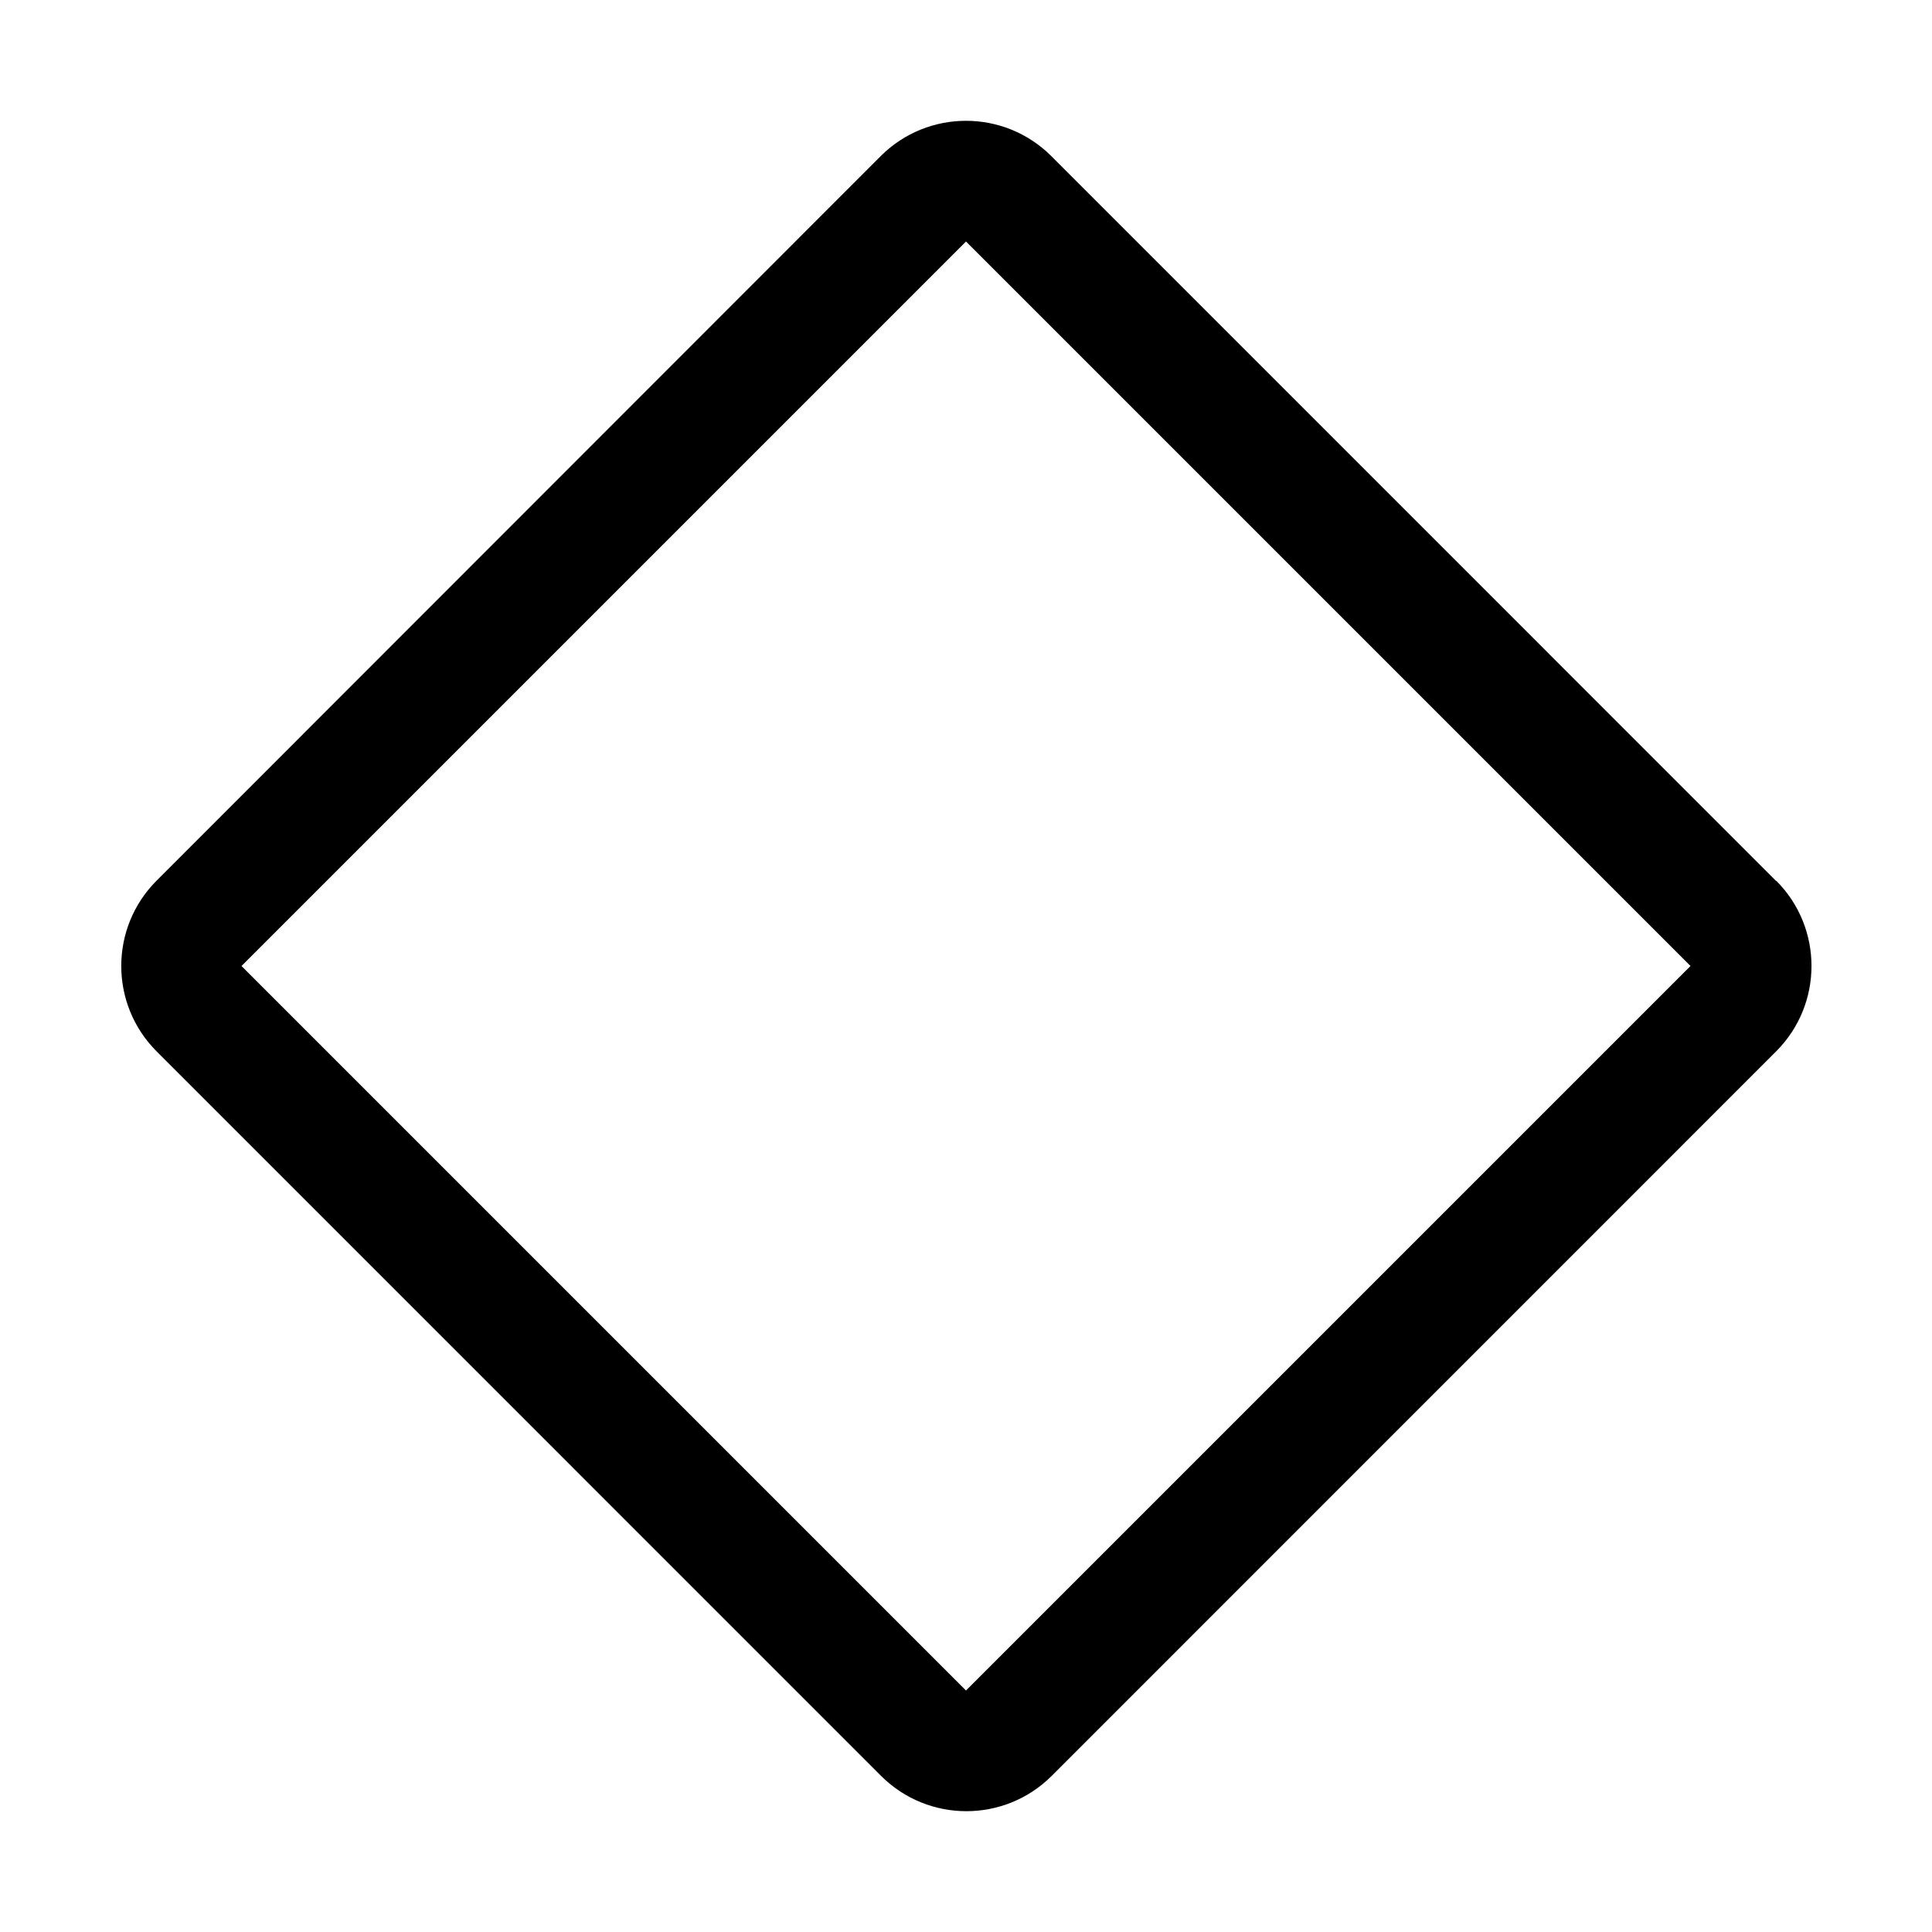
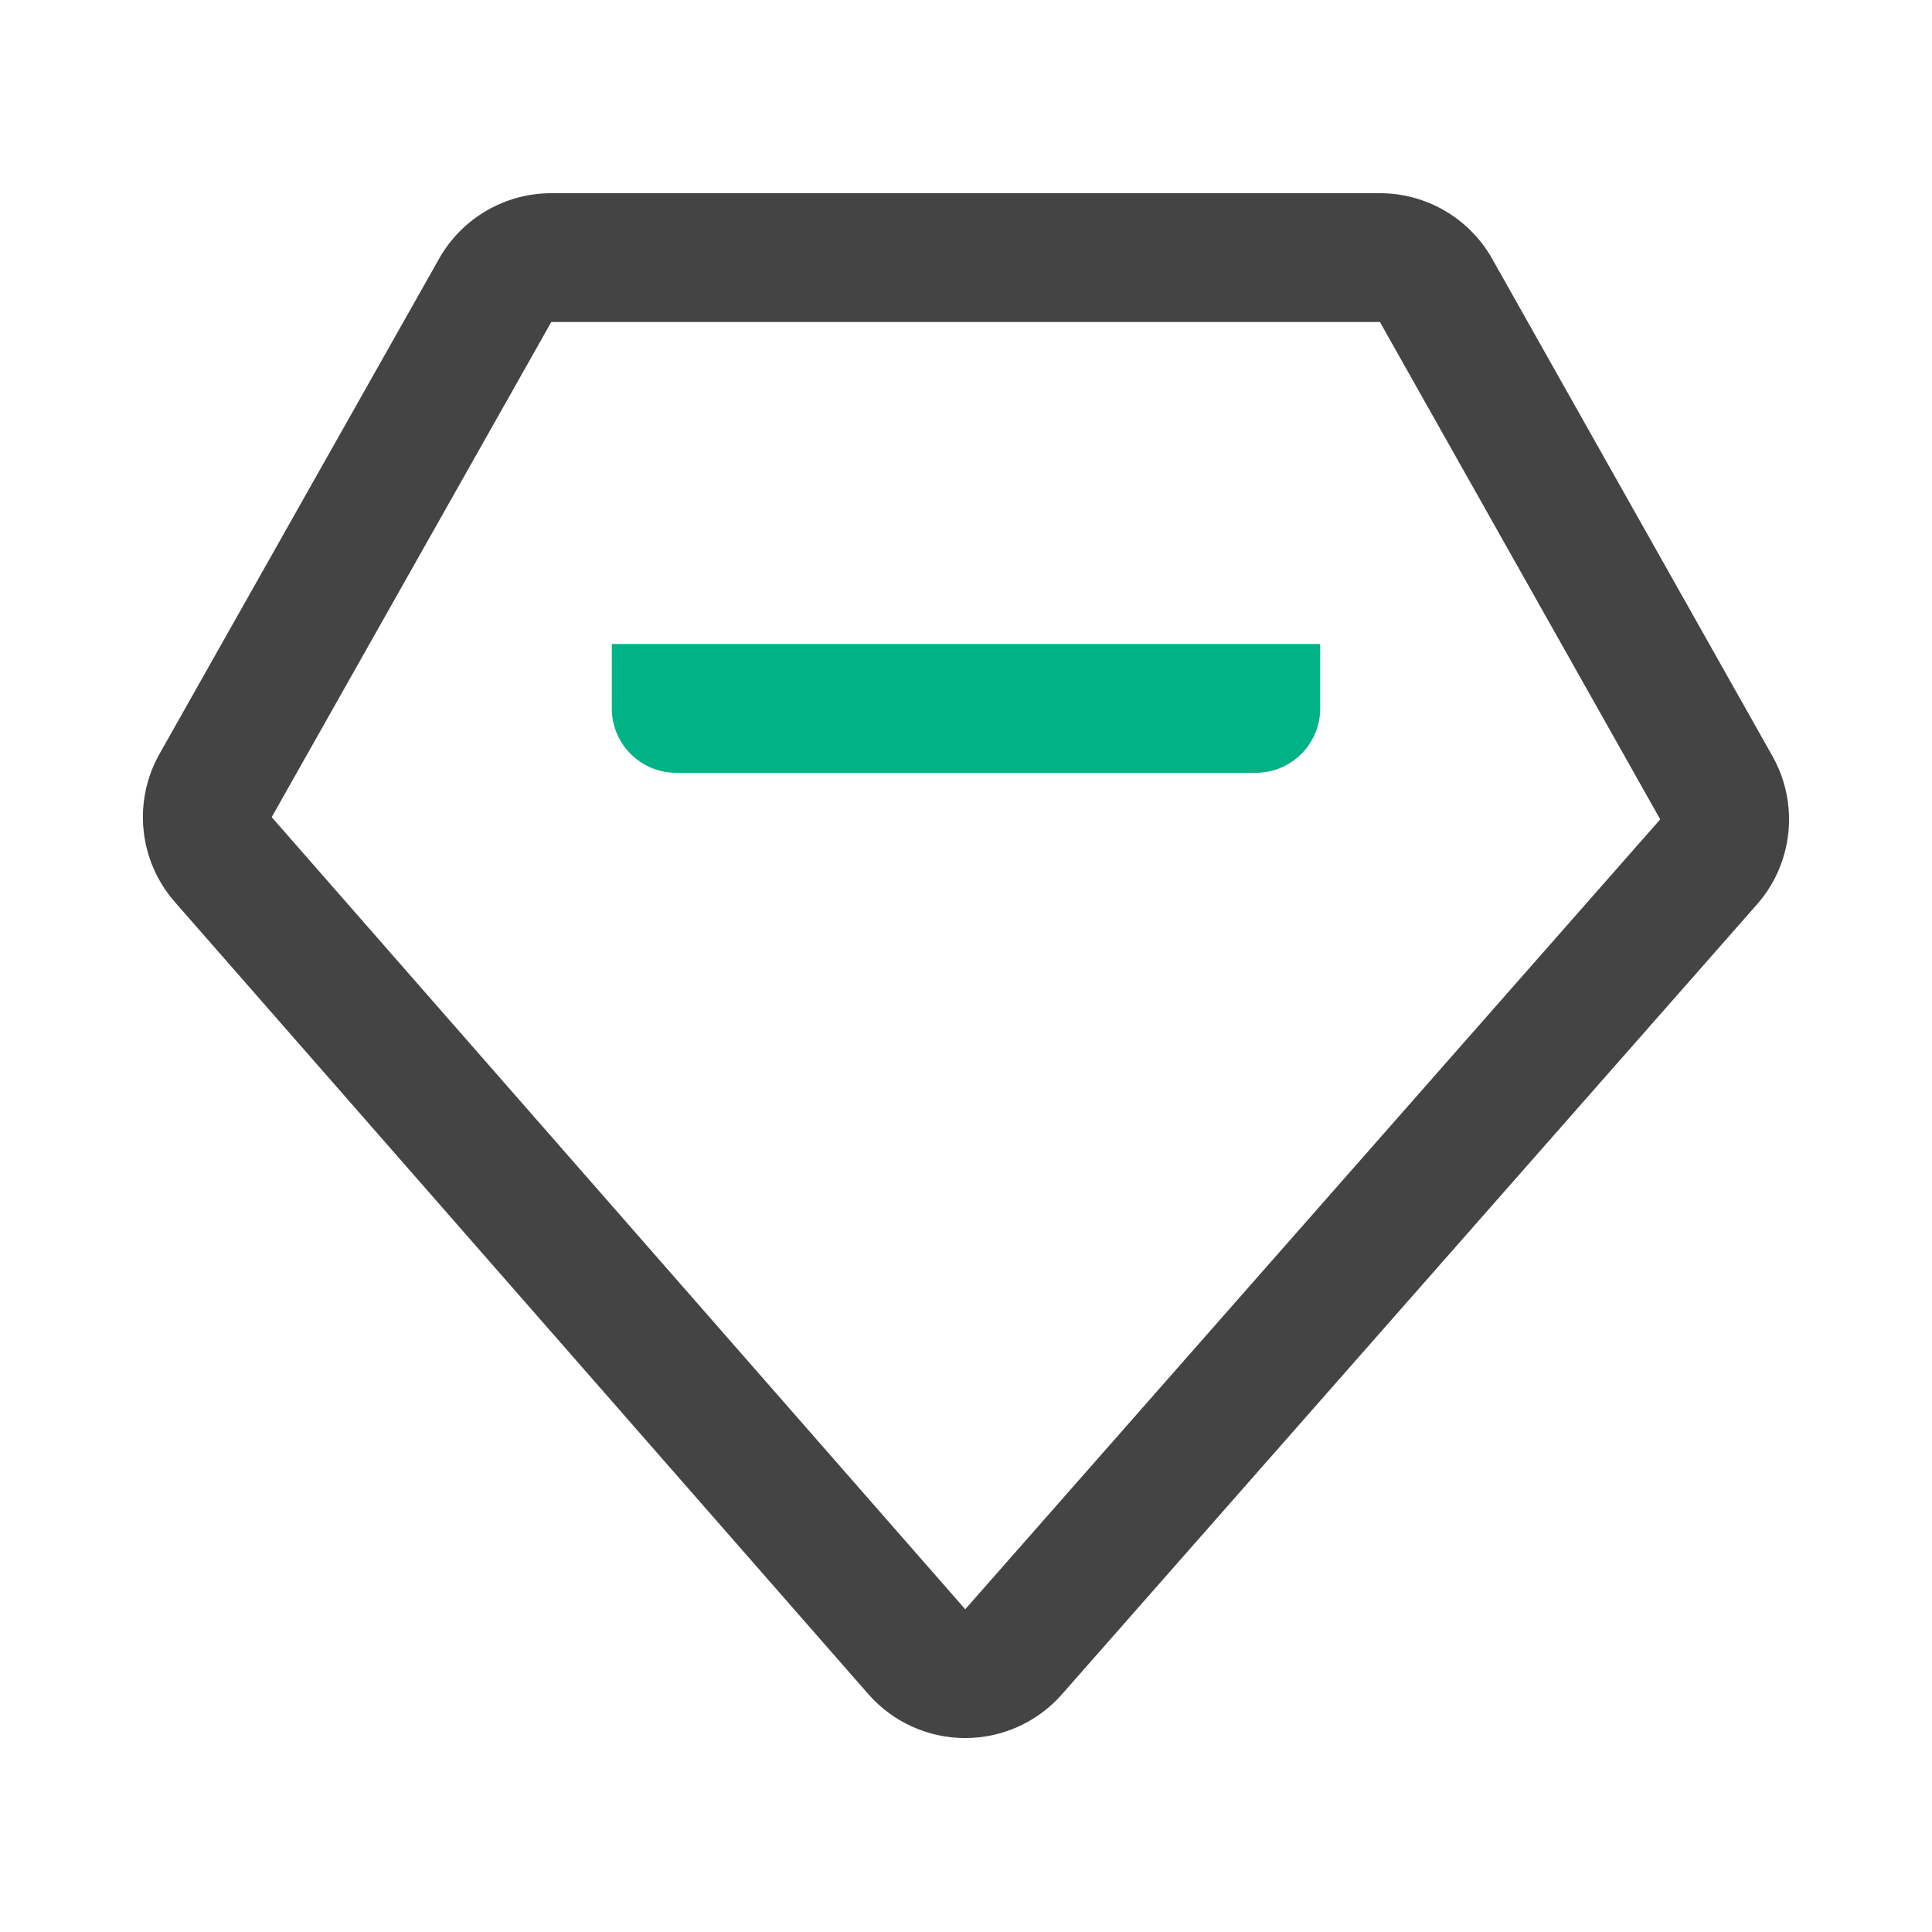
- <svg xmlns="http://www.w3.org/2000/svg" viewBox="0 0 256 256" width="256" height="256">
-   <path fill="currentColor" d="m235.33 116.72l-96.05-96.06a16 16 0 0 0-22.56 0l-96 96.06a16 16 0 0 0 0 22.56l96.05 96.06a16 16 0 0 0 22.56 0l96.05-96.06a16 16 0 0 0 0-22.56ZM128 224l-96-96l96-96l96 96Z" />
+ <svg xmlns="http://www.w3.org/2000/svg" viewBox="0 0 1024 1024" version="1.1">
+   <path d="M731.392 102.4H292.198a68.267 68.267 0 0 0-59.46 34.697L84.565 399.531a68.267 68.267 0 0 0 8.09 78.541l367.565 419.84a68.267 68.267 0 0 0 102.622 0.119l368.367-418.645a68.267 68.267 0 0 0 8.226-78.626L790.869 137.148A68.267 68.267 0 0 0 731.392 102.4z m-439.194 68.267h439.194l148.565 263.612-368.367 418.662-367.582-419.84L292.198 170.667z" fill="#444444" />
+   <path d="M699.733 341.333v34.133a34.133 34.133 0 0 1-34.133 34.133H358.4a34.133 34.133 0 0 1-34.133-34.133v-34.133h375.467z" fill="#00B386" />
</svg>
